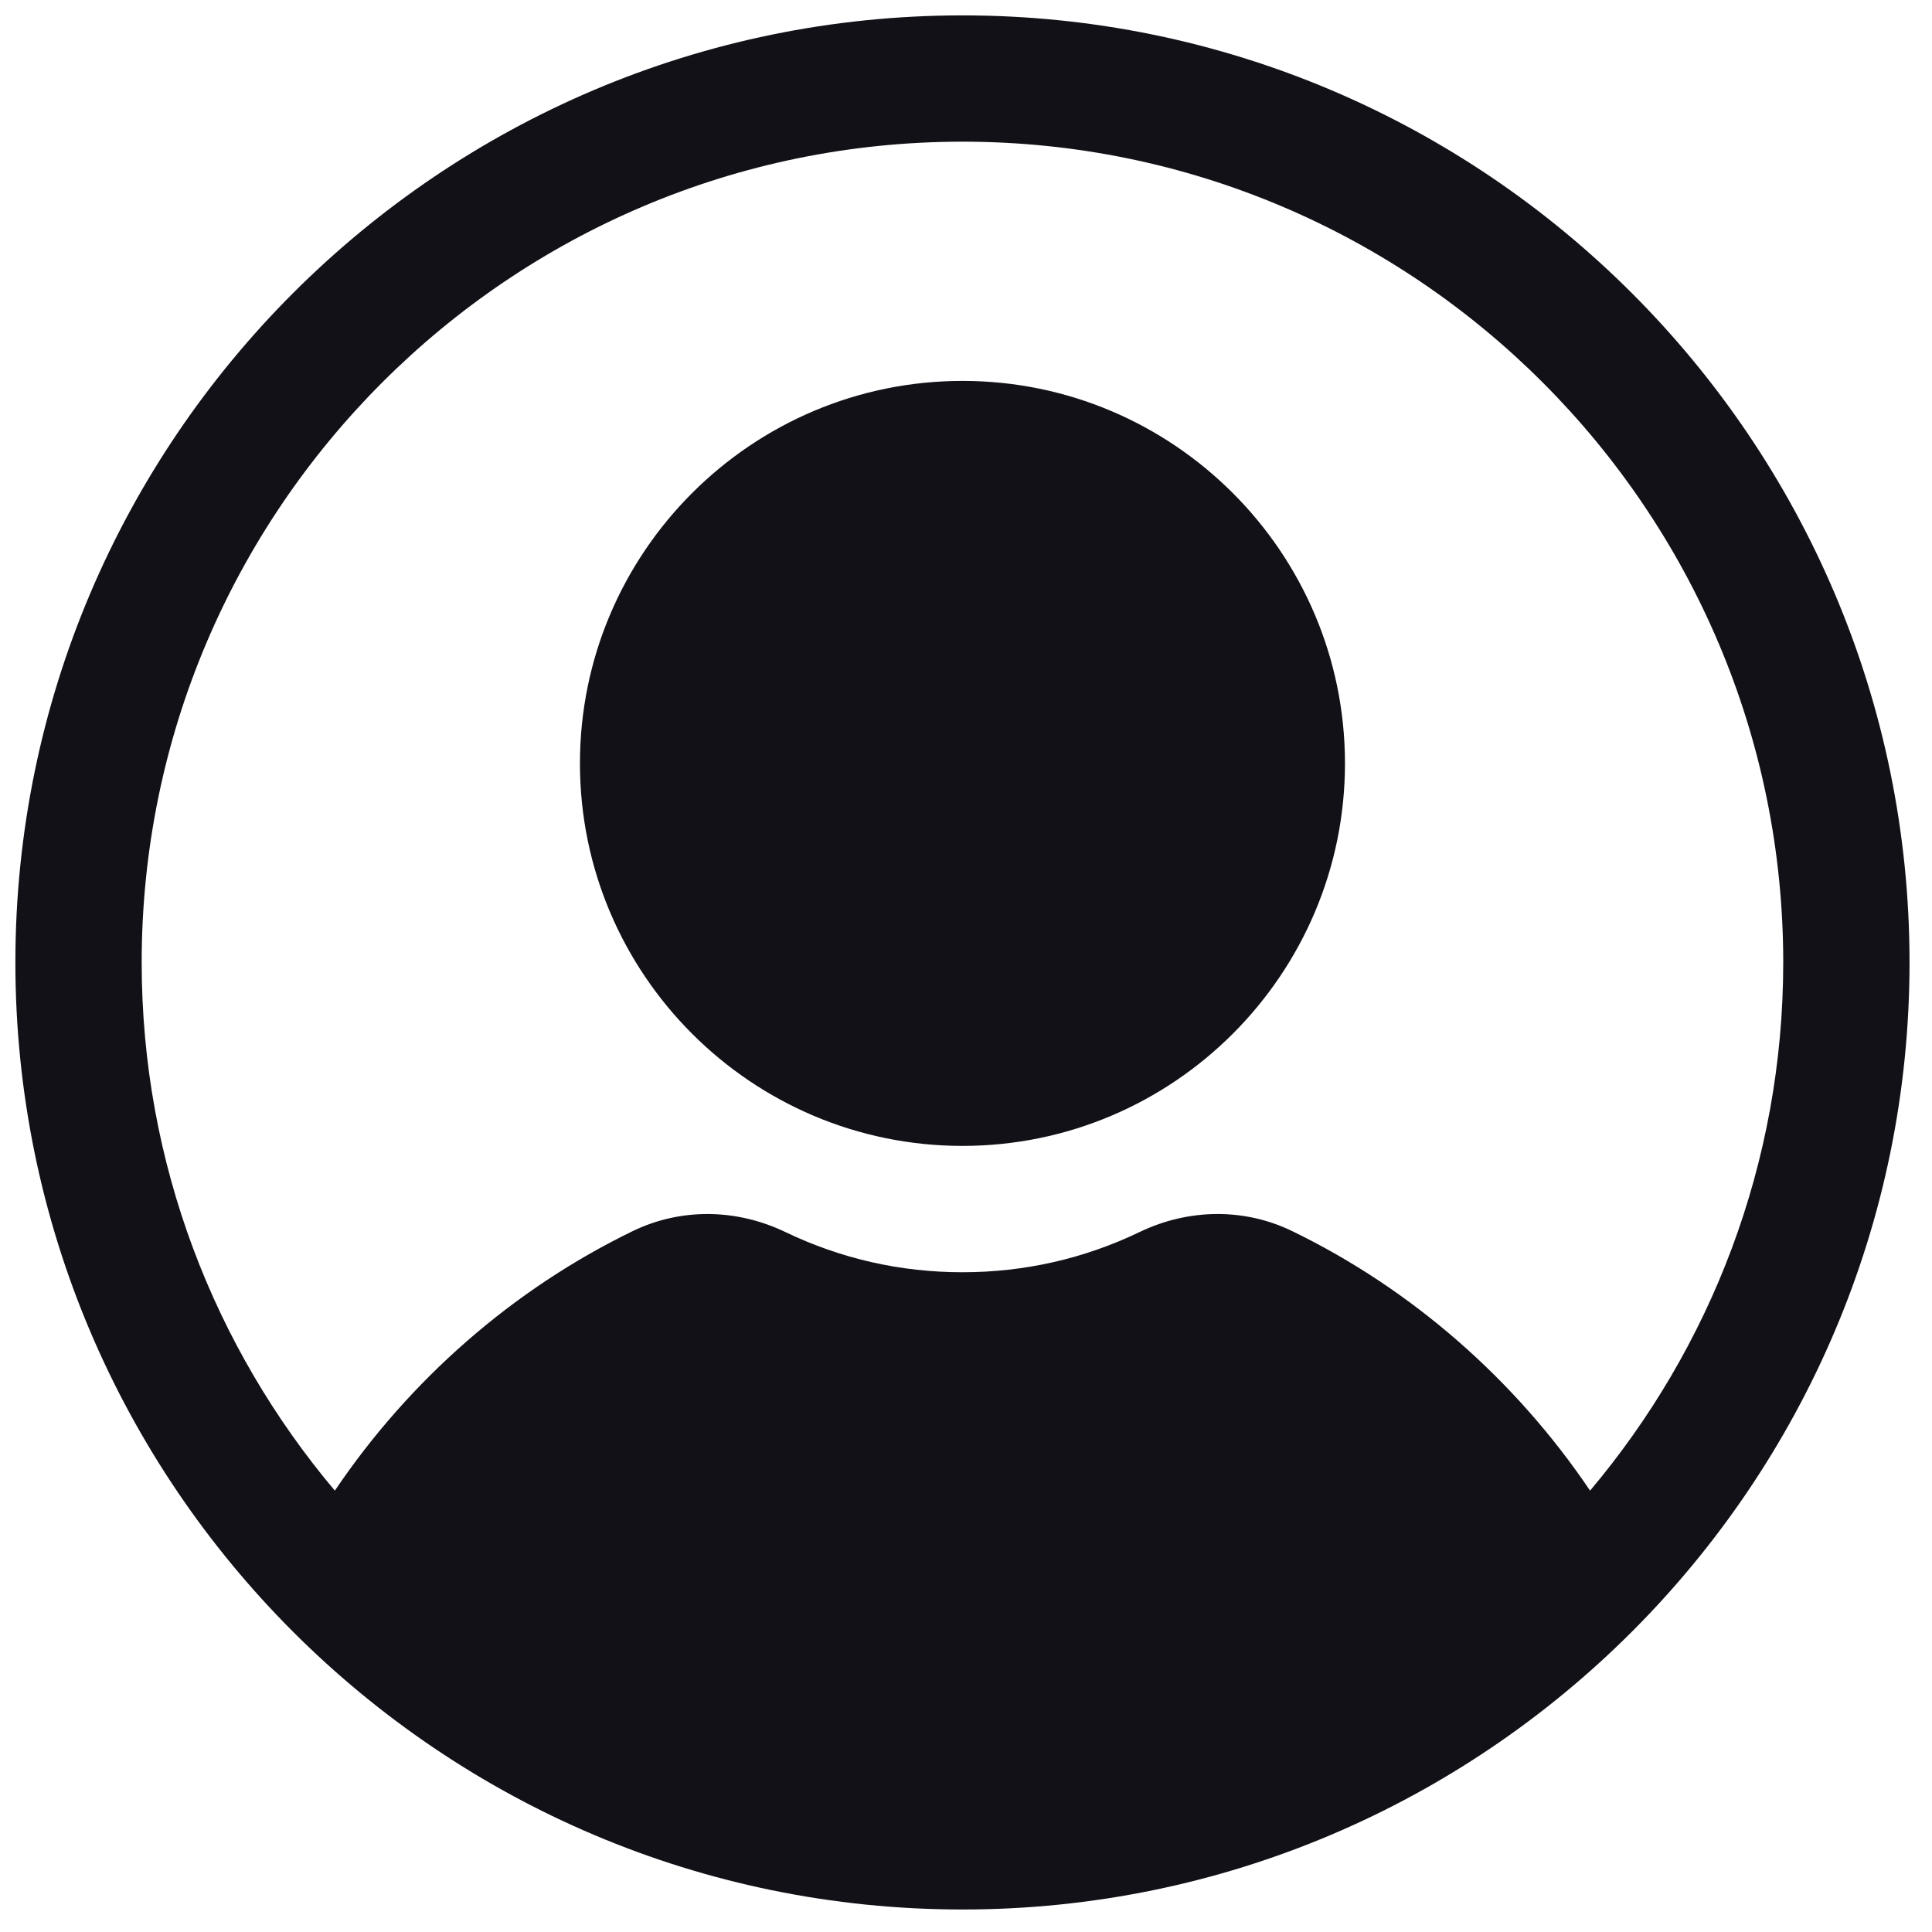
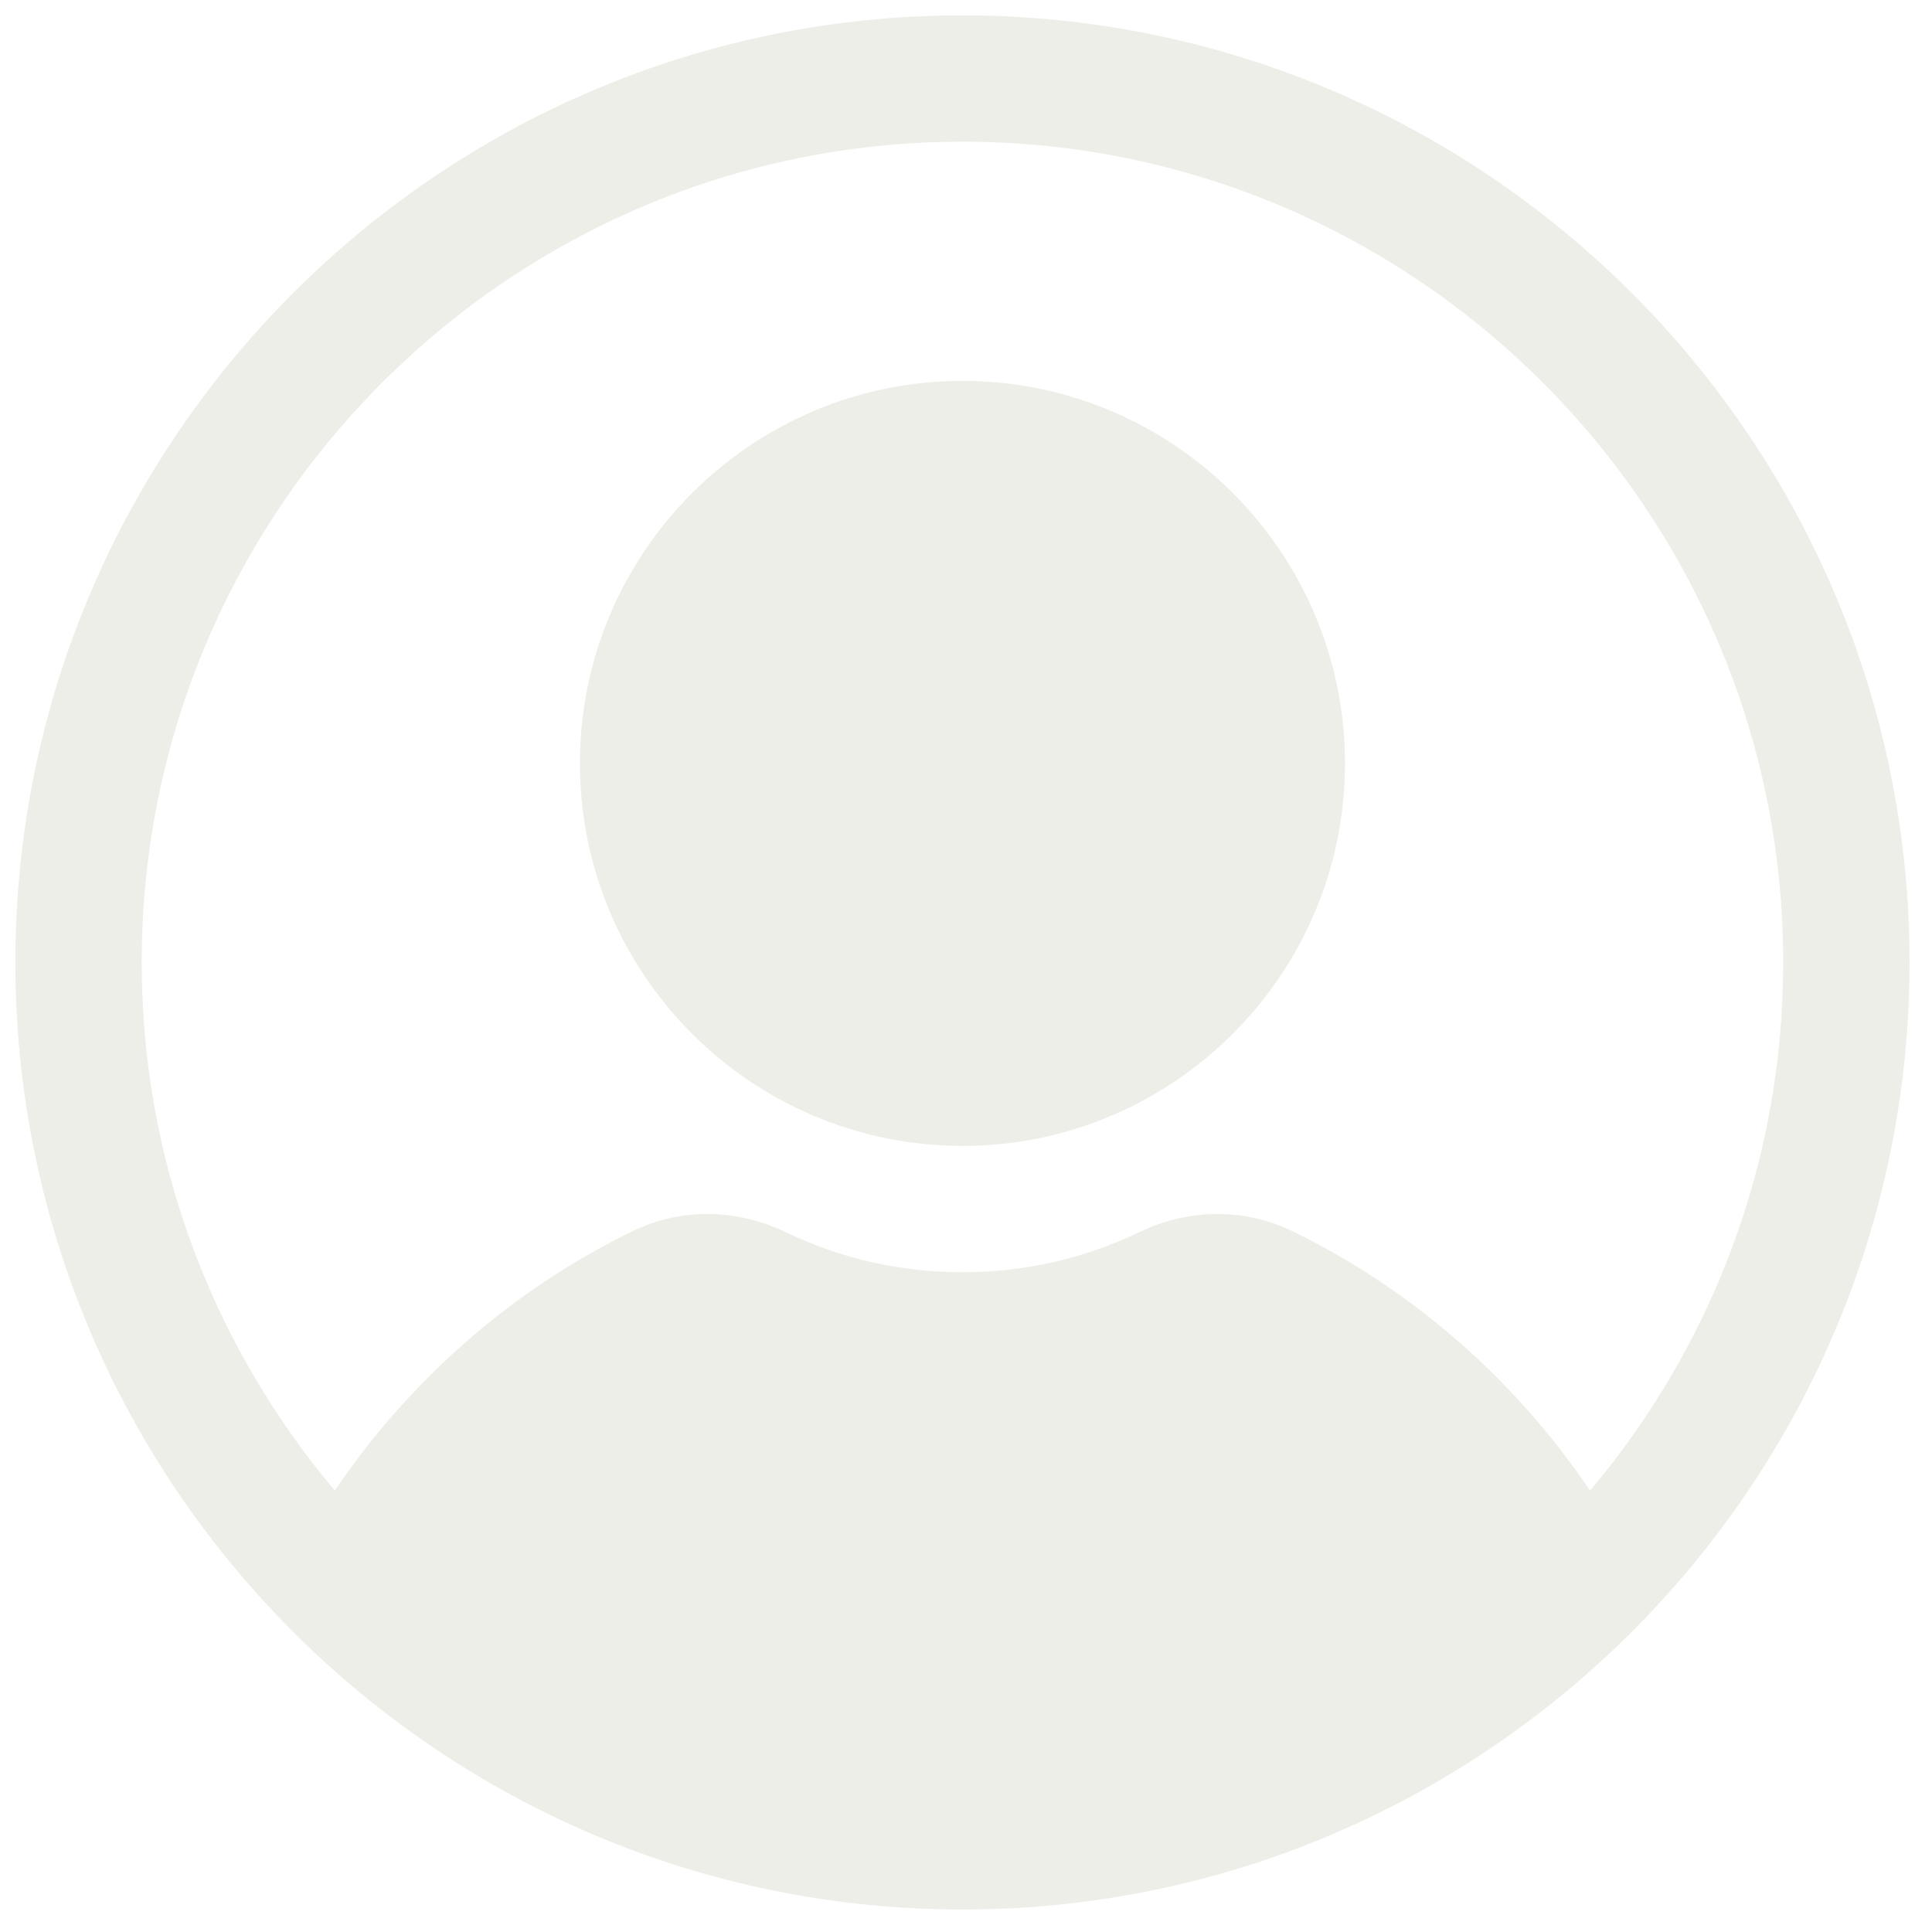
<svg xmlns="http://www.w3.org/2000/svg" width="51" height="51" viewBox="0 0 51 51" fill="none">
-   <path d="M25.407 30.249C19.839 30.249 15.309 25.72 15.309 20.152C15.309 14.584 19.839 10.055 25.407 10.055C30.974 10.055 35.504 14.584 35.504 20.152C35.504 25.72 30.974 30.249 25.407 30.249Z" fill="#131118" />
-   <path d="M25.407 0.406C11.621 0.406 0.406 11.621 0.406 25.406C0.406 39.191 11.621 50.406 25.407 50.406C39.191 50.406 50.407 39.191 50.407 25.406C50.407 11.621 39.191 0.406 25.407 0.406ZM41.974 39.349C40.005 36.43 37.275 34.033 34.108 32.497C32.852 31.888 31.385 31.897 30.081 32.523C28.616 33.227 27.043 33.584 25.407 33.584C23.77 33.584 22.198 33.227 20.732 32.523C19.43 31.898 17.963 31.888 16.705 32.497C13.538 34.033 10.808 36.43 8.839 39.349C5.66 35.577 3.74 30.713 3.74 25.406C3.74 13.459 13.459 3.74 25.407 3.74C37.354 3.74 47.073 13.459 47.073 25.406C47.073 30.713 45.153 35.577 41.974 39.349Z" fill="#131118" />
+   <path d="M25.407 30.249C19.839 30.249 15.309 25.72 15.309 20.152C15.309 14.584 19.839 10.055 25.407 10.055C30.974 10.055 35.504 14.584 35.504 20.152C35.504 25.72 30.974 30.249 25.407 30.249Z" fill="#ECEEE7" />
+   <path d="M25.407 0.406C11.621 0.406 0.406 11.621 0.406 25.406C0.406 39.191 11.621 50.406 25.407 50.406C39.191 50.406 50.407 39.191 50.407 25.406C50.407 11.621 39.191 0.406 25.407 0.406ZM41.974 39.349C40.005 36.43 37.275 34.033 34.108 32.497C32.852 31.888 31.385 31.897 30.081 32.523C28.616 33.227 27.043 33.584 25.407 33.584C23.77 33.584 22.198 33.227 20.732 32.523C19.43 31.898 17.963 31.888 16.705 32.497C13.538 34.033 10.808 36.43 8.839 39.349C5.66 35.577 3.74 30.713 3.74 25.406C3.74 13.459 13.459 3.74 25.407 3.74C37.354 3.74 47.073 13.459 47.073 25.406C47.073 30.713 45.153 35.577 41.974 39.349Z" fill="#ECEEE7" />
</svg>
